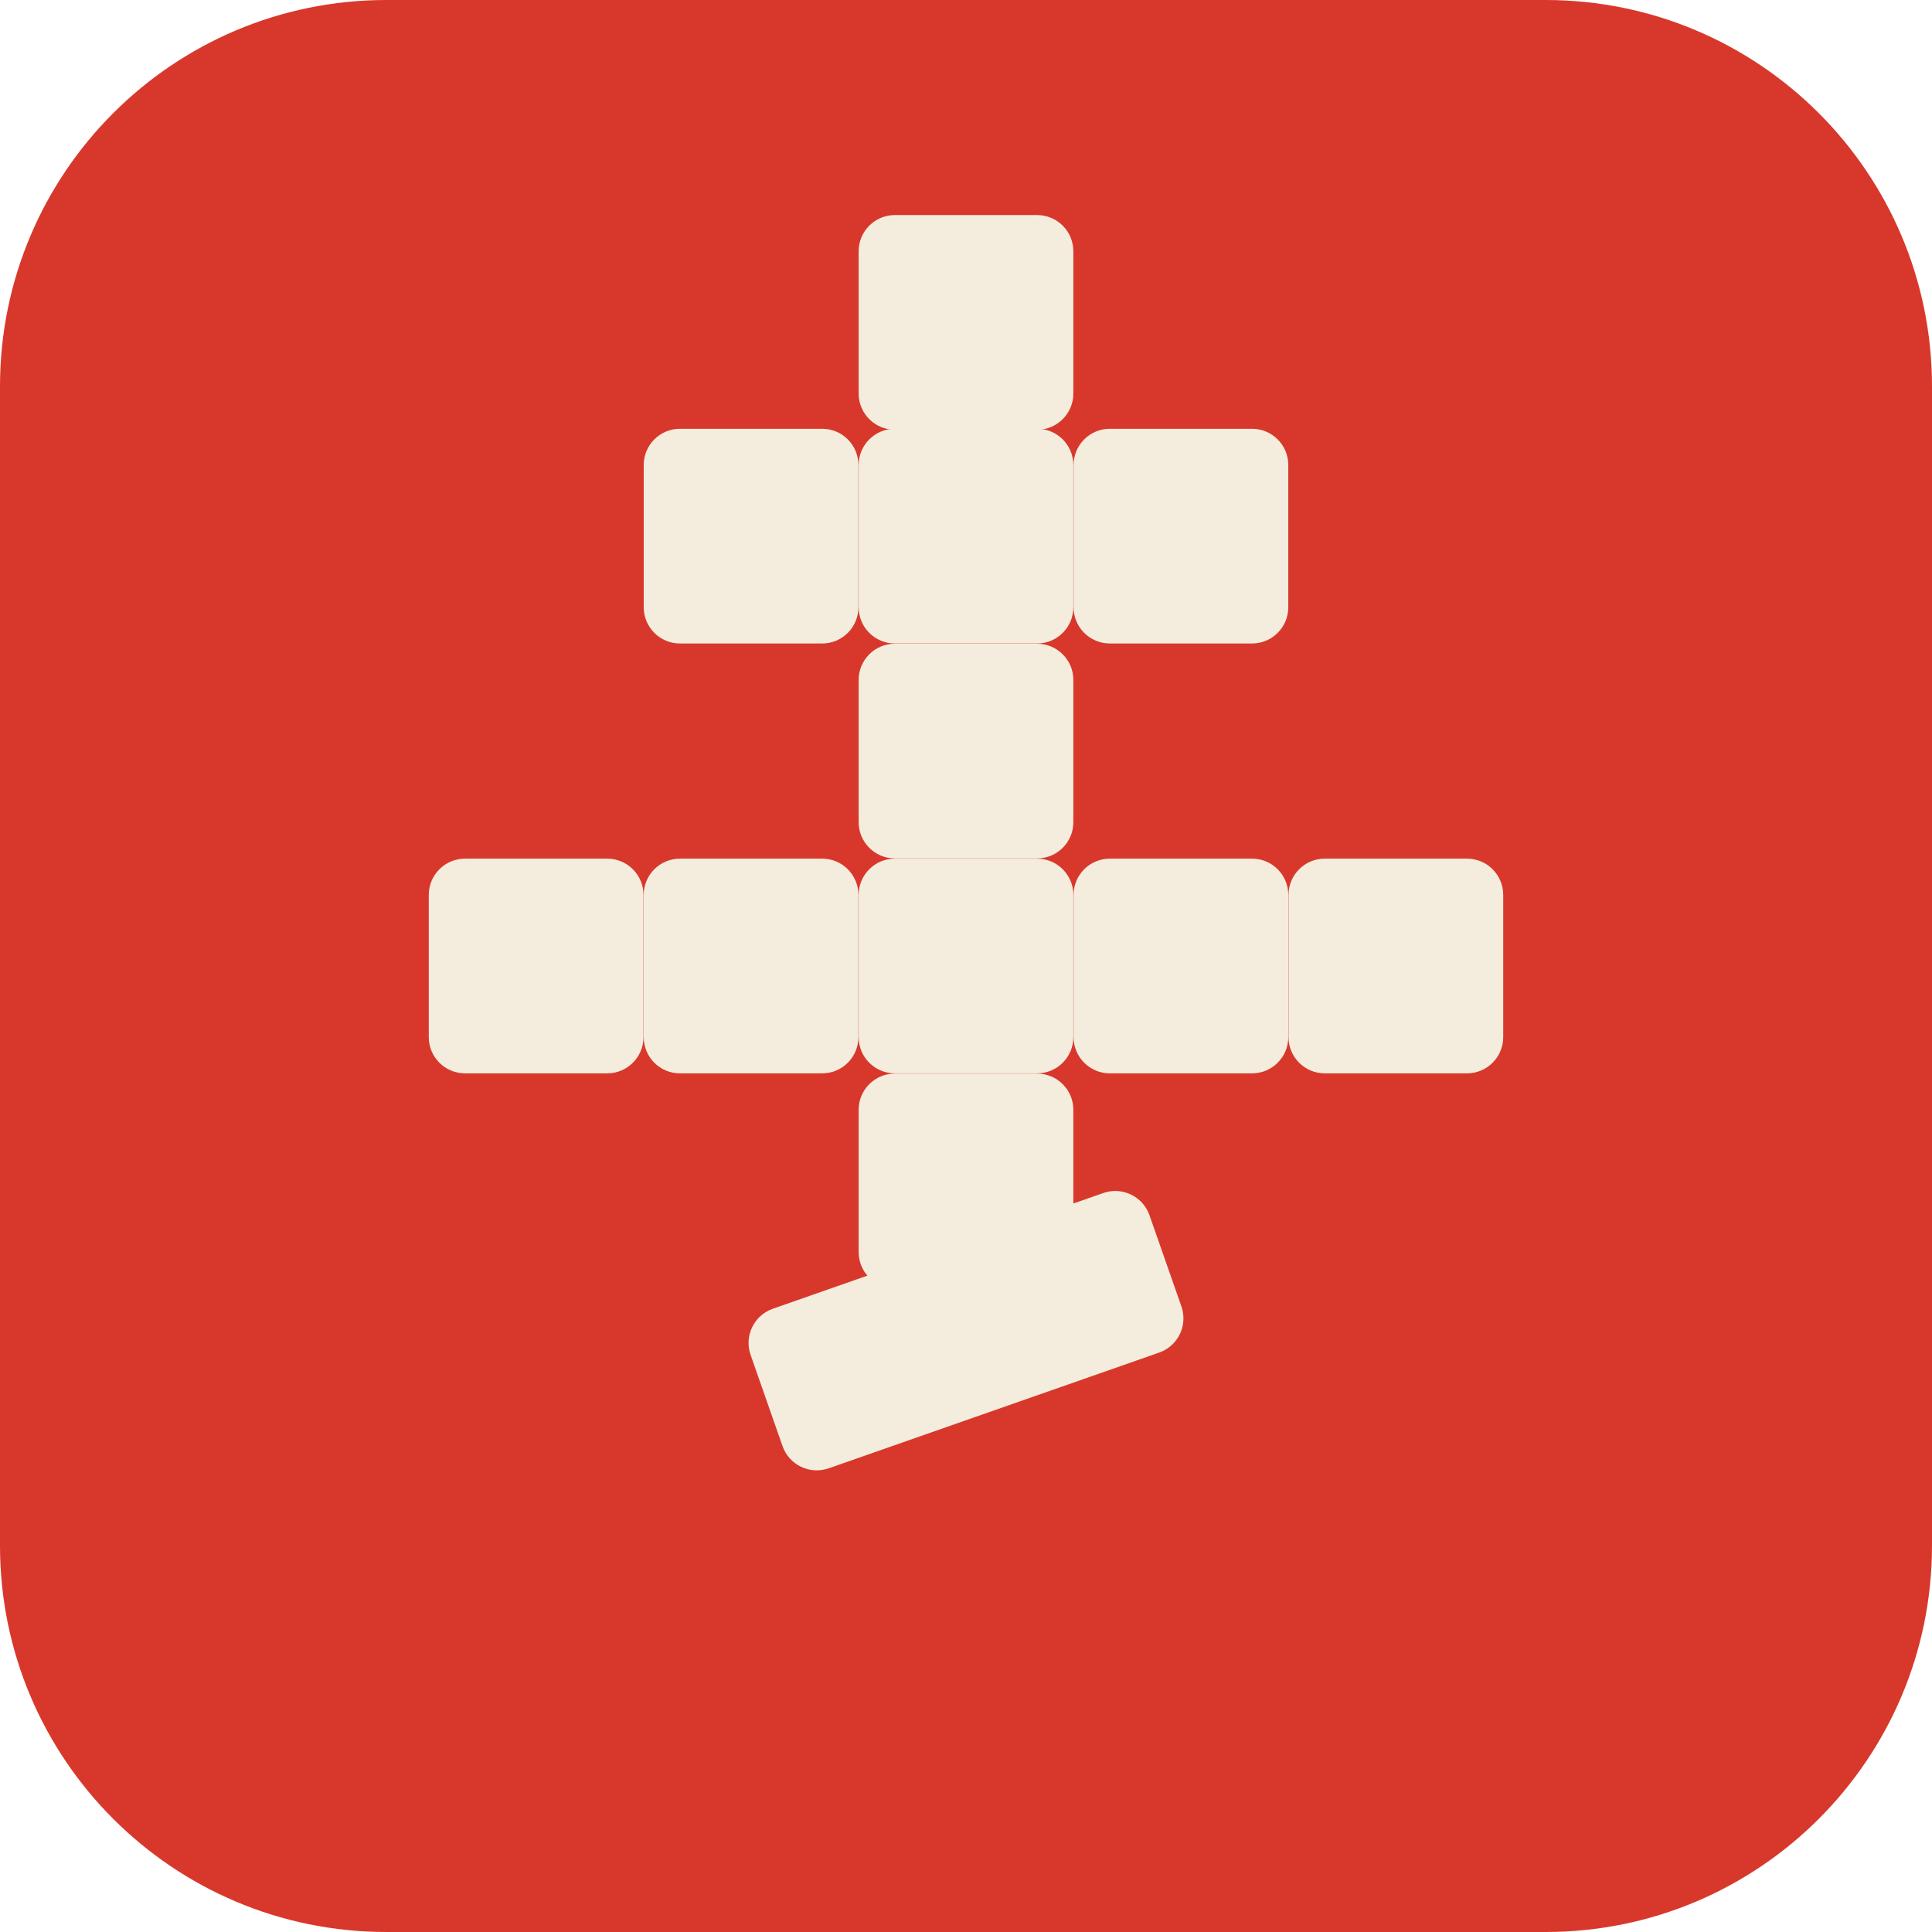
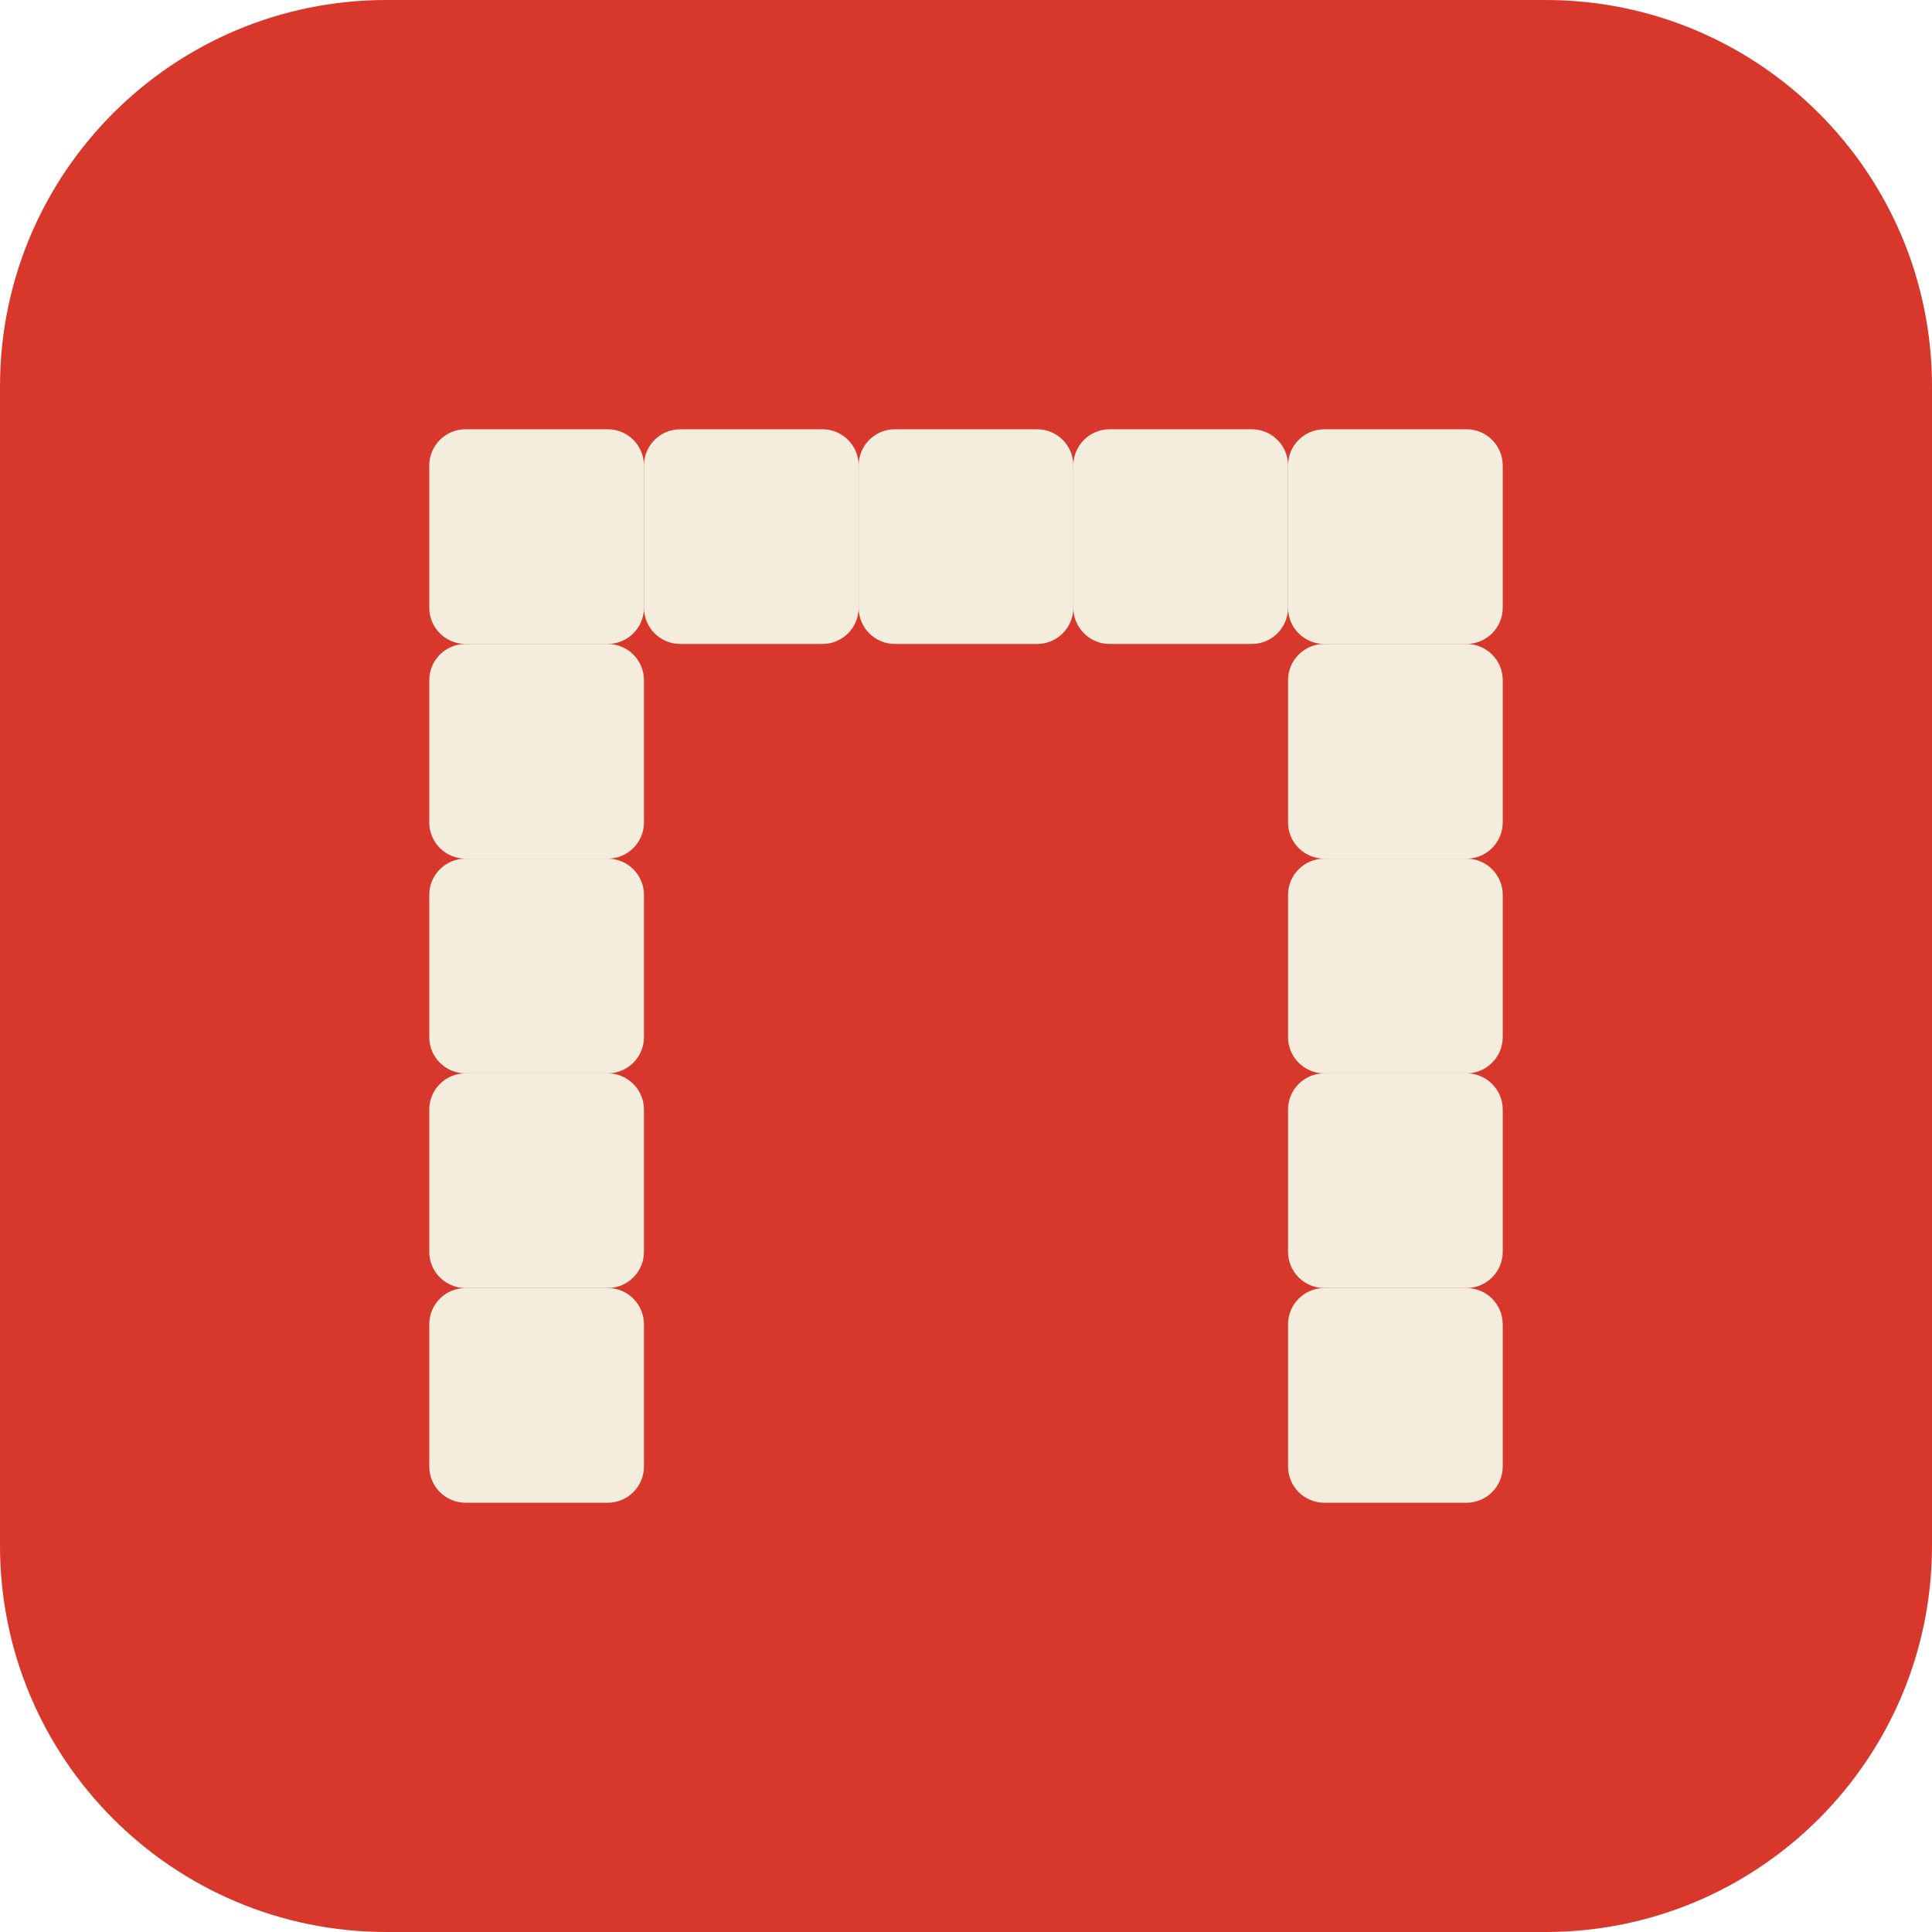
<svg xmlns="http://www.w3.org/2000/svg" viewBox="0 0 16 16" width="16" height="16" role="img" aria-labelledby="t">
  <defs>
    <g id="f">
      <rect x="-0.889" y="-0.889" width="1.778" height="1.778" rx="0.3" />
    </g>
  </defs>
  <rect width="16" height="16" rx="3.2" fill="#D8382B" />
  <g fill="#F4EDDD">
-     <use href="#f" x="8" y="2.67" />
-     <use href="#f" x="8" y="4.44" />
-     <use href="#f" x="8" y="6.22" />
-     <use href="#f" x="8" y="8" />
-     <use href="#f" x="8" y="9.78" />
-     <use href="#f" x="6.22" y="4.44" />
-     <use href="#f" x="9.78" y="4.44" />
-     <use href="#f" x="4.44" y="8" />
-     <use href="#f" x="6.22" y="8" />
-     <use href="#f" x="9.78" y="8" />
-     <use href="#f" x="11.56" y="8" />
-     <rect x="6.25" y="10.32" width="3.5" height="1.4" rx="0.3" transform="rotate(-19.3 8 11.02)" />
+     <use href="#f" x="4.444" y="4.444" />
+     <use href="#f" x="6.222" y="4.444" />
+     <use href="#f" x="8" y="4.444" />
+     <use href="#f" x="9.778" y="4.444" />
+     <use href="#f" x="11.556" y="4.444" />
+     <use href="#f" x="4.444" y="6.222" />
+     <use href="#f" x="4.444" y="8" />
+     <use href="#f" x="4.444" y="9.778" />
+     <use href="#f" x="4.444" y="11.556" />
+     <use href="#f" x="11.556" y="6.222" />
+     <use href="#f" x="11.556" y="8" />
+     <use href="#f" x="11.556" y="9.778" />
+     <use href="#f" x="11.556" y="11.556" />
  </g>
</svg>
